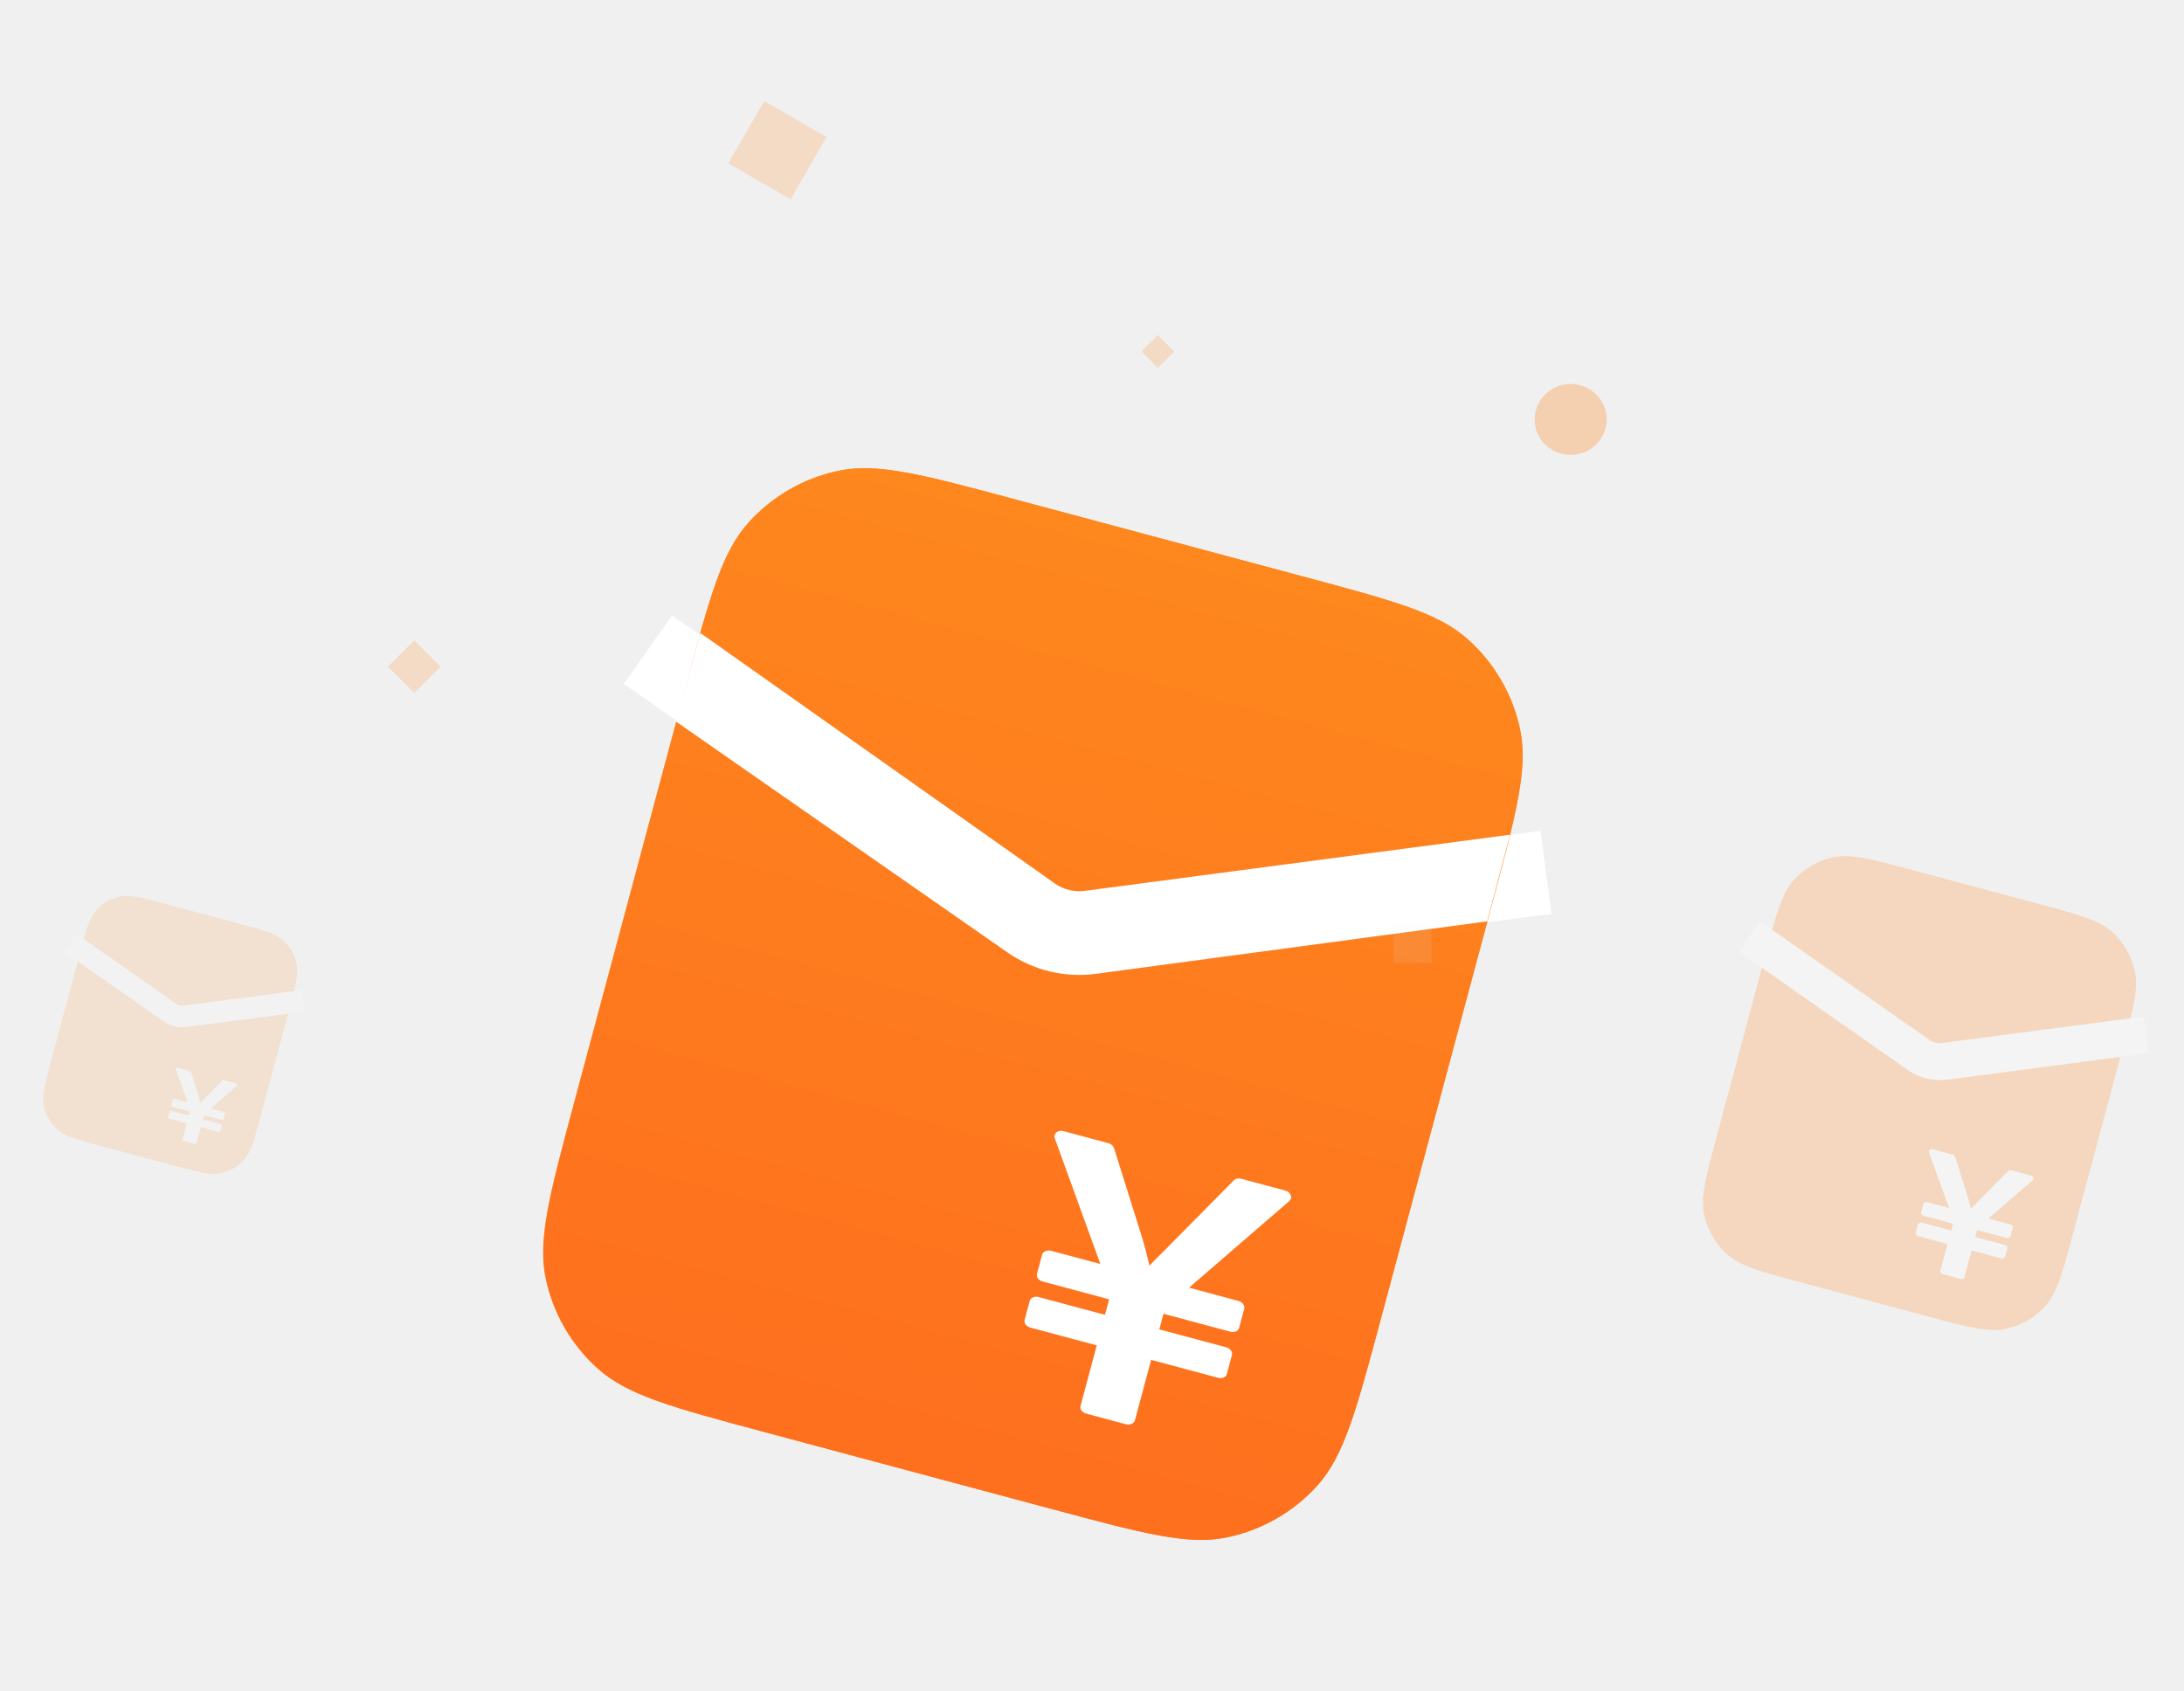
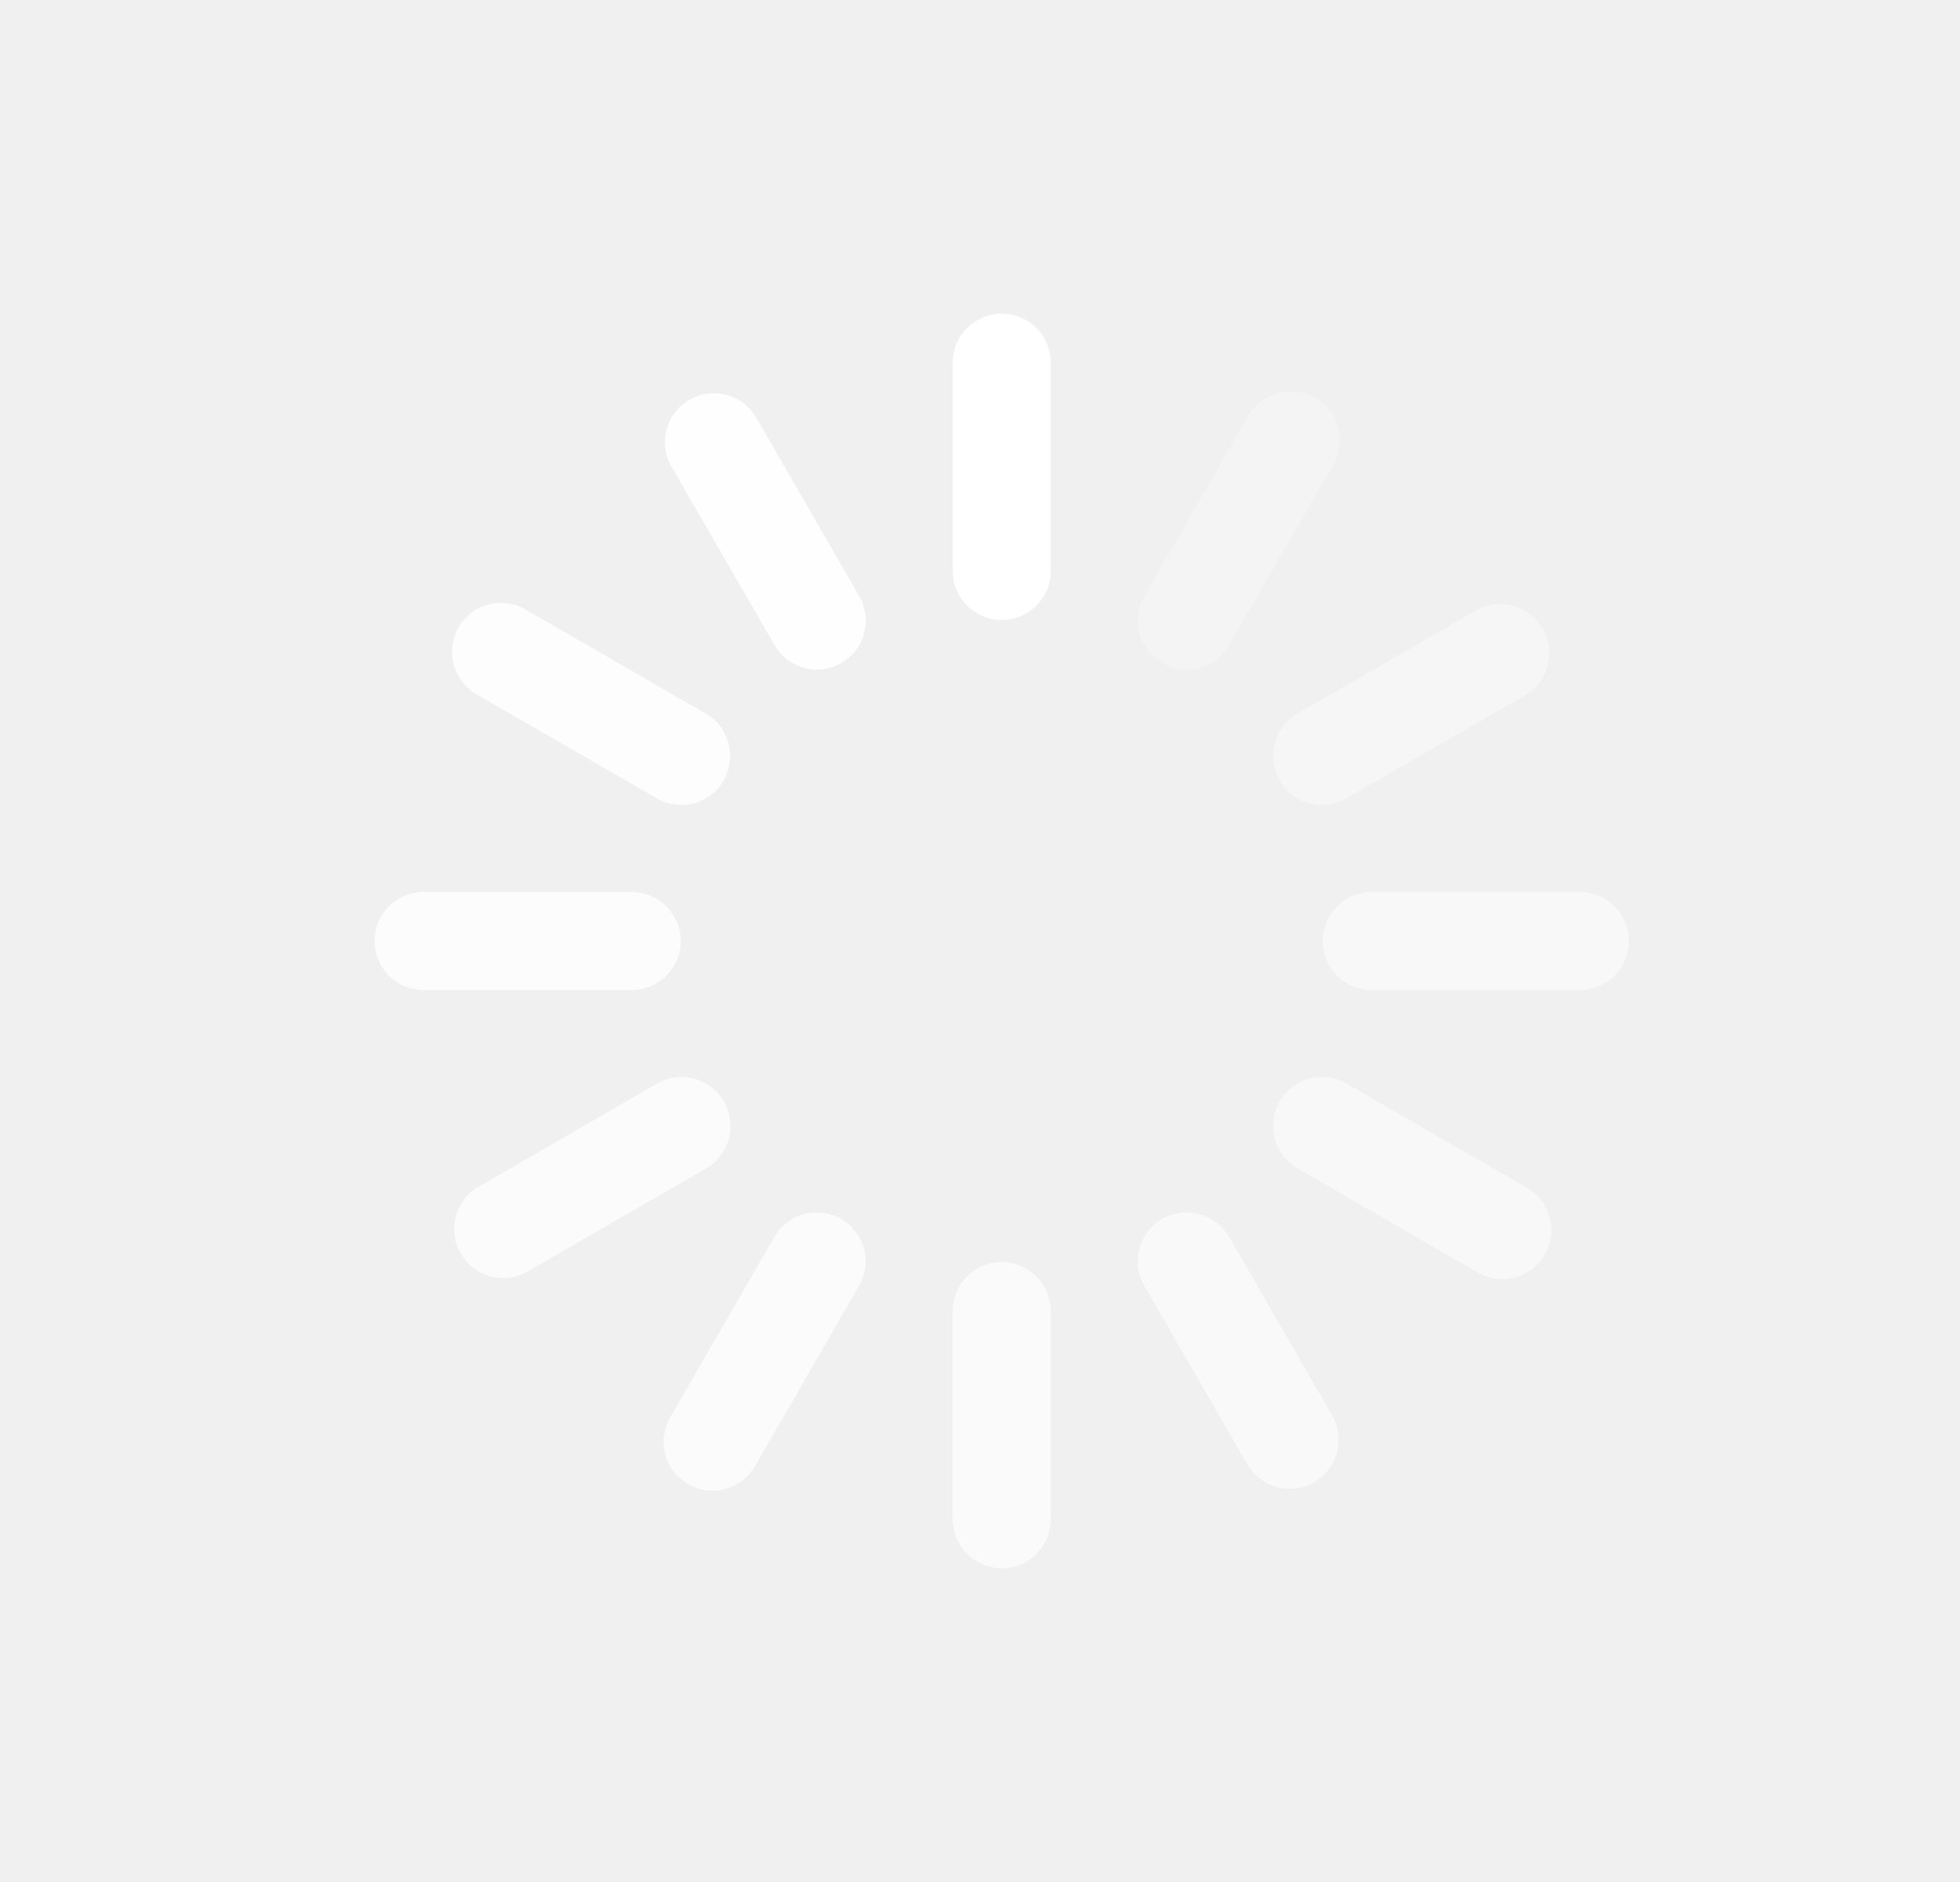
- <svg xmlns="http://www.w3.org/2000/svg" width="93" height="72" viewBox="0 0 93 72" fill="none">
-   <path d="M29.172 29.317C30.206 25.459 30.722 23.531 31.868 22.258C32.876 21.139 34.212 20.367 35.685 20.054C37.36 19.699 39.288 20.215 43.146 21.249L55.454 24.547C59.312 25.581 61.24 26.097 62.51 27.242C63.63 28.249 64.403 29.586 64.716 31.059C65.069 32.734 64.552 34.662 63.519 38.52L58.779 56.208C57.745 60.065 57.229 61.993 56.086 63.267C55.078 64.387 53.74 65.158 52.266 65.47C50.595 65.827 48.666 65.31 44.809 64.276L32.5 60.978C28.643 59.945 26.714 59.428 25.442 58.282C24.323 57.275 23.551 55.938 23.238 54.466C22.882 52.79 23.399 50.862 24.433 47.005L29.172 29.317Z" fill="#FE871E" />
-   <path d="M66.064 38.922L46.643 41.477C45.316 41.651 43.973 41.321 42.878 40.553L26.571 29.13L28.616 26.208L44.922 37.635C45.288 37.891 45.737 38.001 46.18 37.942L65.597 35.386L66.064 38.922Z" fill="white" />
-   <path d="M47.943 60.66L46.256 60.208C46.176 60.188 46.105 60.143 46.054 60.08C46.03 60.052 46.014 60.019 46.006 59.983C45.998 59.948 45.999 59.911 46.009 59.876L46.699 57.3L43.875 56.543C43.795 56.524 43.724 56.479 43.673 56.415C43.65 56.387 43.633 56.354 43.625 56.318C43.618 56.283 43.618 56.246 43.628 56.211L43.843 55.408C43.861 55.34 43.905 55.288 43.983 55.258C44.059 55.224 44.144 55.218 44.224 55.241L47.048 55.998L47.225 55.337L44.401 54.58C44.321 54.561 44.25 54.516 44.199 54.452C44.175 54.424 44.159 54.39 44.151 54.354C44.143 54.318 44.145 54.28 44.155 54.244L44.372 53.435C44.39 53.366 44.433 53.319 44.511 53.288C44.587 53.254 44.672 53.248 44.752 53.271L46.852 53.834L44.91 48.478C44.895 48.435 44.893 48.388 44.905 48.344C44.917 48.3 44.942 48.26 44.977 48.23C45.02 48.197 45.071 48.175 45.125 48.165C45.179 48.156 45.234 48.16 45.286 48.176L47.187 48.686C47.315 48.72 47.395 48.793 47.435 48.904L48.654 52.785C48.725 53.018 48.824 53.392 48.944 53.907C49.039 53.8 49.187 53.648 49.383 53.456C49.581 53.266 49.71 53.13 49.782 53.054L52.531 50.276C52.608 50.194 52.718 50.168 52.856 50.205L54.73 50.707C54.84 50.736 54.918 50.802 54.957 50.904C55.001 50.99 54.978 51.072 54.903 51.148L50.628 54.842L52.732 55.406C52.813 55.426 52.883 55.474 52.932 55.541C52.955 55.568 52.971 55.599 52.979 55.634C52.987 55.668 52.987 55.703 52.979 55.738L52.761 56.55C52.753 56.586 52.735 56.619 52.711 56.646C52.686 56.672 52.655 56.693 52.62 56.705C52.544 56.735 52.46 56.739 52.382 56.715L49.54 55.953L49.362 56.618L52.207 57.38C52.287 57.399 52.358 57.446 52.408 57.511C52.431 57.539 52.447 57.571 52.455 57.606C52.463 57.641 52.462 57.677 52.454 57.712L52.239 58.514C52.23 58.55 52.212 58.582 52.188 58.609C52.163 58.636 52.132 58.657 52.098 58.669C52.022 58.699 51.937 58.702 51.859 58.678L49.014 57.916L48.324 60.492C48.306 60.561 48.256 60.607 48.185 60.639C48.11 60.676 48.023 60.683 47.943 60.66Z" fill="white" />
-   <ellipse opacity="0.3" cx="66.882" cy="17.865" rx="1.534" ry="1.511" fill="#FE871E" />
-   <g opacity="0.24">
-     <path d="M75.19 40.607C75.647 38.901 75.876 38.048 76.382 37.485C76.828 36.99 77.419 36.649 78.07 36.51C78.811 36.353 79.664 36.581 81.37 37.038L86.814 38.497C88.52 38.954 89.373 39.183 89.935 39.689C90.43 40.135 90.772 40.726 90.911 41.378C91.067 42.118 90.838 42.971 90.381 44.677L88.285 52.5C87.828 54.206 87.599 55.059 87.094 55.623C86.648 56.118 86.056 56.459 85.404 56.597C84.665 56.755 83.812 56.526 82.106 56.069L76.662 54.61C74.956 54.153 74.103 53.925 73.54 53.418C73.045 52.972 72.704 52.381 72.566 51.73C72.408 50.989 72.637 50.136 73.094 48.43L75.19 40.607Z" fill="#FE871E" />
-     <path d="M91.503 44.855L82.913 45.985C82.326 46.062 81.732 45.916 81.248 45.577L74.035 40.524L74.94 39.232L82.152 44.286C82.314 44.4 82.512 44.448 82.708 44.422L91.296 43.292L91.503 44.855Z" fill="white" />
-     <path d="M83.482 54.469L82.736 54.269C82.7 54.261 82.669 54.241 82.646 54.213C82.636 54.2 82.629 54.186 82.625 54.17C82.622 54.154 82.622 54.138 82.626 54.123L82.931 52.983L81.683 52.648C81.647 52.64 81.616 52.62 81.593 52.592C81.583 52.58 81.576 52.565 81.572 52.549C81.569 52.534 81.569 52.517 81.573 52.502L81.668 52.147C81.677 52.116 81.696 52.094 81.73 52.08C81.764 52.065 81.802 52.063 81.837 52.073L83.086 52.407L83.164 52.115L81.915 51.78C81.88 51.772 81.849 51.752 81.826 51.724C81.815 51.711 81.808 51.696 81.805 51.68C81.801 51.664 81.802 51.648 81.806 51.632L81.902 51.274C81.91 51.244 81.929 51.222 81.964 51.209C81.997 51.194 82.035 51.191 82.07 51.202L82.999 51.45L82.14 49.082C82.134 49.062 82.133 49.042 82.138 49.022C82.143 49.003 82.154 48.985 82.17 48.972C82.189 48.957 82.211 48.947 82.235 48.943C82.259 48.939 82.284 48.941 82.307 48.948L83.147 49.173C83.204 49.189 83.239 49.221 83.257 49.27L83.796 50.986C83.828 51.09 83.871 51.255 83.924 51.483C83.967 51.435 84.032 51.368 84.118 51.283C84.206 51.199 84.263 51.139 84.295 51.105L85.511 49.877C85.545 49.84 85.594 49.829 85.655 49.845L86.483 50.067C86.532 50.08 86.567 50.109 86.584 50.155C86.603 50.193 86.593 50.229 86.56 50.263L84.669 51.896L85.6 52.146C85.635 52.155 85.667 52.176 85.688 52.205C85.698 52.217 85.705 52.231 85.709 52.246C85.713 52.262 85.713 52.277 85.709 52.292L85.613 52.652C85.609 52.668 85.601 52.682 85.59 52.694C85.579 52.706 85.566 52.715 85.55 52.72C85.517 52.733 85.48 52.735 85.445 52.724L84.188 52.388L84.109 52.682L85.368 53.019C85.403 53.027 85.434 53.048 85.457 53.077C85.467 53.089 85.474 53.103 85.477 53.119C85.481 53.134 85.481 53.15 85.477 53.166L85.382 53.521C85.378 53.536 85.37 53.551 85.359 53.562C85.348 53.574 85.335 53.583 85.319 53.589C85.286 53.602 85.248 53.604 85.214 53.593L83.956 53.256L83.65 54.395C83.642 54.426 83.62 54.446 83.589 54.461C83.555 54.477 83.517 54.48 83.482 54.469Z" fill="white" />
-   </g>
-   <g opacity="0.15">
-     <path d="M3.41 40.589C3.678 39.589 3.812 39.089 4.109 38.758C4.37 38.468 4.717 38.268 5.099 38.187C5.533 38.095 6.034 38.229 7.034 38.497L10.226 39.352C11.227 39.62 11.727 39.754 12.056 40.051C12.347 40.312 12.547 40.659 12.629 41.041C12.72 41.475 12.586 41.976 12.318 42.976L11.089 47.564C10.821 48.564 10.687 49.064 10.39 49.395C10.129 49.685 9.782 49.885 9.4 49.966C8.966 50.058 8.466 49.924 7.465 49.656L4.273 48.801C3.273 48.533 2.772 48.399 2.442 48.102C2.152 47.84 1.952 47.494 1.871 47.112C1.779 46.677 1.913 46.177 2.181 45.177L3.41 40.589Z" fill="#FE871E" />
-     <path d="M12.982 43.081L7.945 43.743C7.601 43.788 7.253 43.703 6.969 43.504L2.739 40.541L3.27 39.783L7.499 42.747C7.594 42.813 7.71 42.842 7.825 42.827L12.861 42.164L12.982 43.081Z" fill="white" />
-     <path d="M8.274 48.718L7.837 48.601C7.816 48.596 7.798 48.584 7.784 48.568C7.778 48.561 7.774 48.552 7.772 48.543C7.77 48.534 7.77 48.524 7.773 48.515L7.952 47.847L7.219 47.651C7.199 47.645 7.18 47.634 7.167 47.617C7.161 47.61 7.157 47.602 7.154 47.592C7.152 47.583 7.153 47.574 7.155 47.564L7.211 47.356C7.216 47.338 7.227 47.325 7.247 47.317C7.267 47.309 7.289 47.307 7.31 47.313L8.042 47.509L8.088 47.338L7.356 47.141C7.335 47.136 7.317 47.125 7.303 47.108C7.297 47.101 7.293 47.092 7.291 47.083C7.289 47.073 7.289 47.064 7.292 47.054L7.348 46.844C7.353 46.827 7.364 46.814 7.384 46.806C7.404 46.798 7.426 46.796 7.447 46.802L7.991 46.948L7.488 45.559C7.484 45.548 7.483 45.535 7.486 45.524C7.489 45.513 7.496 45.502 7.505 45.495C7.516 45.486 7.529 45.48 7.543 45.478C7.557 45.475 7.572 45.476 7.585 45.481L8.078 45.613C8.111 45.622 8.132 45.641 8.143 45.669L8.459 46.676C8.477 46.736 8.503 46.833 8.534 46.967C8.559 46.939 8.597 46.9 8.648 46.85C8.699 46.801 8.732 46.766 8.751 46.746L9.464 46.025C9.484 46.004 9.513 45.997 9.549 46.007L10.034 46.137C10.063 46.145 10.083 46.161 10.093 46.188C10.105 46.21 10.099 46.232 10.079 46.251L8.971 47.209L9.516 47.356C9.537 47.361 9.556 47.373 9.568 47.391C9.574 47.398 9.578 47.406 9.58 47.415C9.582 47.424 9.582 47.433 9.58 47.442L9.524 47.653C9.522 47.662 9.517 47.67 9.511 47.677C9.504 47.684 9.496 47.689 9.487 47.693C9.468 47.7 9.446 47.701 9.425 47.695L8.689 47.498L8.642 47.67L9.38 47.868C9.401 47.873 9.419 47.885 9.432 47.902C9.438 47.909 9.442 47.917 9.444 47.926C9.447 47.935 9.446 47.945 9.444 47.954L9.388 48.162C9.386 48.171 9.382 48.179 9.375 48.186C9.369 48.193 9.361 48.199 9.352 48.202C9.332 48.21 9.31 48.211 9.29 48.204L8.552 48.007L8.373 48.675C8.368 48.693 8.356 48.705 8.337 48.713C8.318 48.722 8.295 48.724 8.274 48.718Z" fill="white" />
-   </g>
-   <path d="M29.188 29.317C30.221 25.459 30.738 23.531 31.884 22.258C32.891 21.139 34.227 20.367 35.7 20.054C37.375 19.699 39.304 20.215 43.161 21.249L55.47 24.547C59.327 25.581 61.256 26.097 62.525 27.242C63.646 28.249 64.418 29.586 64.732 31.059C65.084 32.734 64.568 34.662 63.534 38.52L58.795 56.208C57.761 60.065 57.244 61.993 56.102 63.267C55.093 64.387 53.756 65.158 52.282 65.47C50.61 65.827 48.682 65.31 44.824 64.276L32.516 60.978C28.659 59.945 26.73 59.428 25.457 58.282C24.338 57.275 23.567 55.938 23.254 54.466C22.898 52.79 23.415 50.862 24.448 47.005L29.188 29.317Z" fill="url(#paint0_linear)" />
-   <path d="M63.33 39.239L46.65 41.477C45.323 41.651 43.98 41.321 42.885 40.553L28.784 30.729L29.827 26.962L44.929 37.635C45.295 37.891 45.744 38.001 46.187 37.942L64.299 35.551L63.33 39.239Z" fill="white" />
-   <path d="M47.947 60.66L46.26 60.208C46.18 60.188 46.109 60.143 46.058 60.08C46.034 60.052 46.018 60.019 46.01 59.983C46.002 59.948 46.003 59.911 46.013 59.876L46.703 57.3L43.879 56.543C43.799 56.524 43.728 56.479 43.677 56.415C43.654 56.387 43.637 56.354 43.629 56.318C43.621 56.283 43.622 56.246 43.632 56.211L43.847 55.408C43.865 55.34 43.909 55.288 43.987 55.258C44.063 55.224 44.148 55.218 44.228 55.241L47.052 55.998L47.229 55.337L44.405 54.58C44.325 54.561 44.254 54.516 44.203 54.452C44.179 54.424 44.163 54.39 44.155 54.354C44.147 54.318 44.149 54.28 44.159 54.244L44.376 53.435C44.394 53.366 44.437 53.319 44.515 53.288C44.591 53.254 44.676 53.248 44.756 53.271L46.856 53.834L44.914 48.478C44.899 48.435 44.897 48.388 44.909 48.344C44.921 48.3 44.946 48.26 44.98 48.23C45.024 48.197 45.075 48.175 45.129 48.165C45.183 48.156 45.238 48.16 45.29 48.176L47.191 48.686C47.319 48.72 47.399 48.793 47.439 48.904L48.658 52.785C48.729 53.018 48.828 53.392 48.948 53.907C49.043 53.8 49.191 53.648 49.386 53.456C49.585 53.266 49.714 53.13 49.786 53.054L52.534 50.276C52.612 50.194 52.722 50.168 52.86 50.205L54.733 50.707C54.844 50.736 54.922 50.802 54.961 50.904C55.005 50.99 54.982 51.072 54.907 51.148L50.632 54.842L52.736 55.406C52.816 55.426 52.887 55.474 52.936 55.541C52.959 55.568 52.975 55.599 52.983 55.634C52.991 55.668 52.991 55.703 52.983 55.738L52.765 56.55C52.757 56.586 52.739 56.619 52.715 56.646C52.69 56.672 52.659 56.693 52.624 56.705C52.548 56.735 52.464 56.739 52.386 56.715L49.544 55.953L49.366 56.618L52.211 57.38C52.291 57.399 52.362 57.446 52.412 57.511C52.435 57.539 52.451 57.571 52.459 57.606C52.467 57.641 52.466 57.677 52.458 57.712L52.243 58.514C52.234 58.55 52.216 58.582 52.192 58.609C52.167 58.636 52.136 58.657 52.102 58.669C52.026 58.699 51.941 58.702 51.863 58.678L49.018 57.916L48.328 60.492C48.309 60.561 48.26 60.607 48.189 60.639C48.114 60.676 48.028 60.683 47.947 60.66Z" fill="white" />
-   <rect opacity="0.2" x="31.012" y="6.956" width="3.063" height="3.063" transform="rotate(-60 31.0117 6.95581)" fill="#FF881F" />
-   <rect opacity="0.2" x="16.52" y="28.395" width="1.584" height="1.584" transform="rotate(-45 16.5195 28.3945)" fill="#FF881F" />
-   <rect opacity="0.1" x="59.336" y="39.402" width="1.613" height="1.613" fill="#D2ECFF" />
-   <rect opacity="0.21" x="49.305" y="14.27" width="0.99" height="0.99" transform="rotate(45 49.3047 14.2698)" fill="#FF881F" />
-   <defs>
-     <linearGradient id="paint0_linear" x1="49.314" y1="22.897" x2="38.668" y2="62.627" gradientUnits="userSpaceOnUse">
-       <stop stop-color="#FE871E" />
-       <stop offset="1" stop-color="#FE6F1E" />
-     </linearGradient>
-   </defs>
+ <svg xmlns="http://www.w3.org/2000/svg" width="25" height="24" viewBox="0 0 25 24" fill="none">
+   <path d="M12.777 7.906C12.612 7.906 12.453 7.84 12.335 7.723C12.218 7.606 12.152 7.447 12.152 7.281V4.625C12.152 4.459 12.218 4.3 12.335 4.183C12.453 4.066 12.612 4 12.777 4C12.943 4 13.102 4.066 13.219 4.183C13.336 4.3 13.402 4.459 13.402 4.625V7.281C13.402 7.627 13.122 7.906 12.777 7.906Z" fill="white" />
+   <path opacity="0.9" d="M10.732 8.455C10.588 8.538 10.418 8.56 10.258 8.518C10.098 8.475 9.962 8.37 9.879 8.227L8.551 5.927C8.477 5.784 8.46 5.619 8.506 5.464C8.551 5.31 8.653 5.179 8.793 5.099C8.932 5.018 9.097 4.994 9.253 5.032C9.409 5.07 9.545 5.167 9.632 5.302L10.96 7.602C11.001 7.673 11.027 7.752 11.038 7.833C11.049 7.914 11.043 7.997 11.022 8.076C11.001 8.155 10.965 8.229 10.915 8.295C10.865 8.36 10.803 8.414 10.732 8.455Z" fill="white" />
+   <path opacity="0.85" d="M9.23 9.953C9.189 10.024 9.135 10.086 9.07 10.136C9.005 10.186 8.93 10.222 8.851 10.244C8.772 10.265 8.689 10.27 8.608 10.259C8.527 10.249 8.448 10.222 8.377 10.181L6.077 8.853C5.934 8.77 5.83 8.634 5.787 8.474C5.744 8.314 5.767 8.143 5.849 8C5.932 7.856 6.069 7.752 6.229 7.709C6.389 7.666 6.559 7.689 6.702 7.772L9.002 9.1C9.3 9.272 9.402 9.655 9.23 9.953Z" fill="white" />
+   <path opacity="0.8" d="M8.683 12C8.683 12.345 8.403 12.625 8.058 12.625H5.402C5.237 12.625 5.078 12.559 4.96 12.442C4.843 12.325 4.777 12.166 4.777 12C4.777 11.834 4.843 11.675 4.96 11.558C5.078 11.441 5.237 11.375 5.402 11.375H8.058C8.404 11.375 8.683 11.655 8.683 12Z" fill="white" />
+   <path opacity="0.75" d="M9.234 14.047C9.316 14.19 9.339 14.361 9.296 14.521C9.253 14.68 9.149 14.817 9.006 14.9L6.706 16.228C6.563 16.302 6.397 16.318 6.243 16.273C6.088 16.228 5.957 16.125 5.877 15.986C5.796 15.847 5.773 15.682 5.811 15.525C5.849 15.369 5.945 15.234 6.081 15.147L8.381 13.819C8.452 13.778 8.53 13.751 8.611 13.74C8.692 13.729 8.775 13.735 8.854 13.756C8.934 13.777 9.008 13.814 9.073 13.864C9.138 13.914 9.193 13.976 9.234 14.047Z" fill="white" />
+   <path opacity="0.7" d="M10.73 15.545C10.801 15.586 10.863 15.641 10.913 15.706C10.963 15.771 10.999 15.845 11.021 15.924C11.042 16.003 11.047 16.086 11.036 16.167C11.025 16.249 10.999 16.327 10.958 16.398L9.63 18.698C9.589 18.769 9.534 18.831 9.469 18.881C9.404 18.931 9.33 18.968 9.25 18.989C9.171 19.01 9.089 19.015 9.007 19.005C8.926 18.994 8.848 18.967 8.777 18.926C8.706 18.885 8.643 18.83 8.594 18.765C8.544 18.7 8.507 18.626 8.486 18.547C8.465 18.468 8.459 18.385 8.47 18.304C8.481 18.222 8.508 18.144 8.549 18.073L9.877 15.773C9.96 15.63 10.096 15.525 10.256 15.483C10.416 15.44 10.586 15.462 10.73 15.545Z" fill="white" />
+   <path opacity="0.65" d="M12.777 16.094C13.122 16.094 13.402 16.374 13.402 16.719V19.375C13.402 19.541 13.336 19.7 13.219 19.817C13.102 19.934 12.943 20 12.777 20C12.612 20 12.453 19.934 12.335 19.817C12.218 19.7 12.152 19.541 12.152 19.375V16.719C12.152 16.373 12.432 16.094 12.777 16.094Z" fill="white" />
+   <path opacity="0.6" d="M14.824 15.545C14.967 15.462 15.137 15.44 15.297 15.483C15.457 15.525 15.594 15.63 15.677 15.773L17.005 18.073C17.079 18.216 17.095 18.381 17.05 18.536C17.005 18.69 16.902 18.821 16.763 18.902C16.623 18.982 16.459 19.006 16.302 18.968C16.146 18.93 16.011 18.833 15.924 18.698L14.596 16.398C14.555 16.327 14.528 16.249 14.517 16.167C14.506 16.086 14.512 16.003 14.533 15.924C14.554 15.845 14.591 15.771 14.64 15.706C14.69 15.641 14.753 15.586 14.824 15.545Z" fill="white" />
+   <path opacity="0.55" d="M16.322 14.047C16.363 13.976 16.418 13.914 16.483 13.864C16.548 13.814 16.622 13.777 16.701 13.756C16.78 13.735 16.863 13.729 16.944 13.74C17.026 13.751 17.104 13.778 17.175 13.819L19.475 15.147C19.546 15.188 19.608 15.242 19.658 15.308C19.708 15.373 19.744 15.447 19.765 15.526C19.787 15.605 19.792 15.688 19.781 15.769C19.771 15.851 19.744 15.929 19.703 16C19.662 16.071 19.607 16.133 19.542 16.183C19.477 16.233 19.403 16.269 19.324 16.291C19.244 16.312 19.162 16.317 19.081 16.306C18.999 16.296 18.921 16.269 18.85 16.228L16.55 14.9C16.407 14.817 16.302 14.68 16.259 14.521C16.217 14.361 16.239 14.19 16.322 14.047Z" fill="white" />
+   <path opacity="0.5" d="M16.871 12C16.871 11.655 17.151 11.375 17.496 11.375H20.152C20.318 11.375 20.477 11.441 20.594 11.558C20.711 11.675 20.777 11.834 20.777 12C20.777 12.166 20.711 12.325 20.594 12.442C20.477 12.559 20.318 12.625 20.152 12.625H17.496C17.414 12.625 17.333 12.609 17.257 12.577C17.181 12.546 17.112 12.5 17.054 12.442C16.996 12.384 16.95 12.315 16.919 12.239C16.887 12.163 16.871 12.082 16.871 12Z" fill="white" />
+   <path opacity="0.4" d="M16.322 9.953C16.239 9.81 16.217 9.64 16.259 9.48C16.302 9.32 16.407 9.183 16.55 9.1L18.85 7.772C18.993 7.698 19.158 7.682 19.313 7.727C19.467 7.772 19.598 7.875 19.678 8.014C19.759 8.153 19.783 8.318 19.745 8.475C19.707 8.631 19.61 8.766 19.475 8.853L17.175 10.181C17.104 10.222 17.026 10.249 16.944 10.26C16.863 10.271 16.78 10.265 16.701 10.244C16.622 10.223 16.548 10.186 16.483 10.136C16.418 10.086 16.363 10.024 16.322 9.953Z" fill="white" />
+   <path opacity="0.3" d="M14.824 8.455C14.753 8.414 14.69 8.359 14.64 8.294C14.591 8.229 14.554 8.155 14.533 8.076C14.512 7.997 14.506 7.914 14.517 7.833C14.528 7.751 14.555 7.673 14.596 7.602L15.924 5.302C16.007 5.159 16.143 5.054 16.303 5.011C16.463 4.969 16.633 4.991 16.777 5.074C16.92 5.157 17.025 5.293 17.067 5.453C17.11 5.613 17.088 5.784 17.005 5.927L15.677 8.227C15.594 8.37 15.457 8.475 15.297 8.517C15.137 8.56 14.967 8.538 14.824 8.455Z" fill="white" />
</svg>
